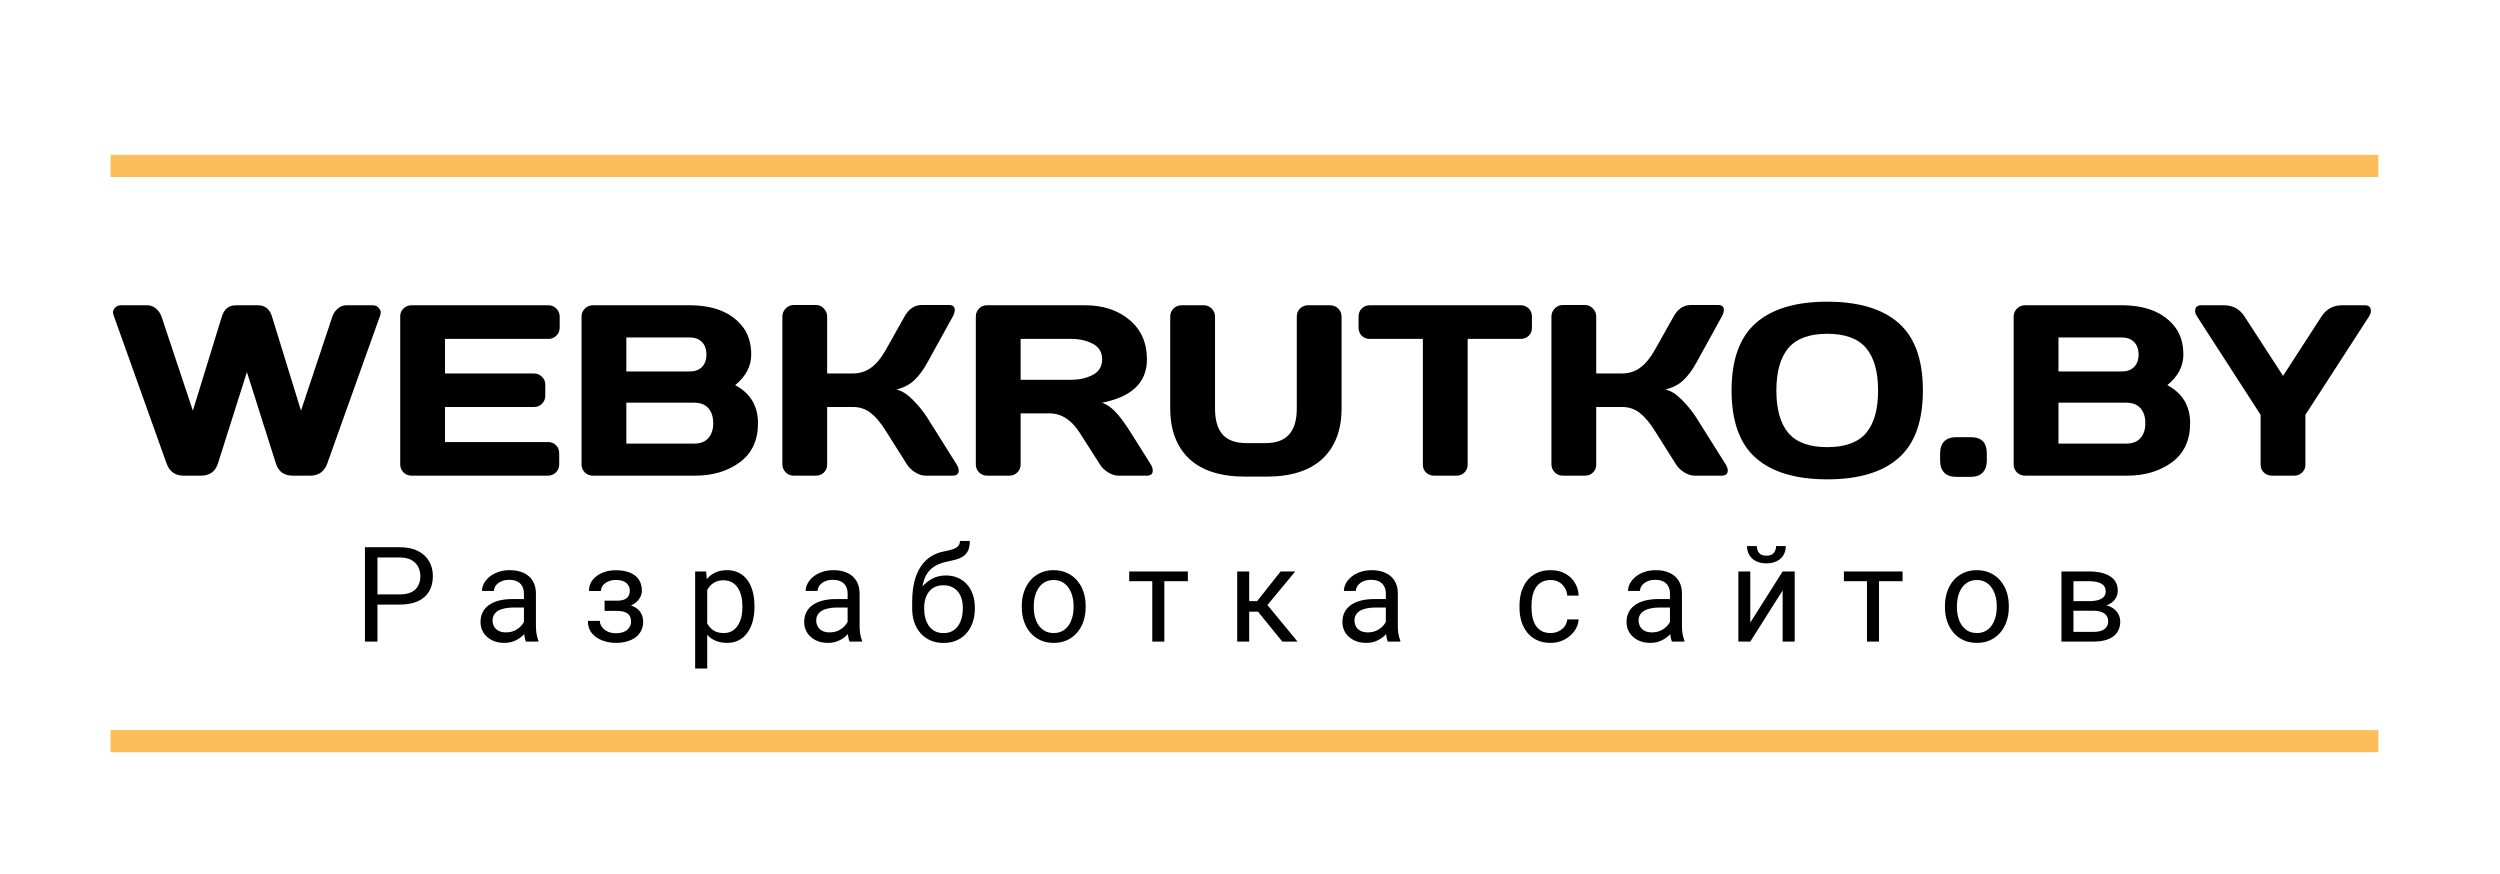
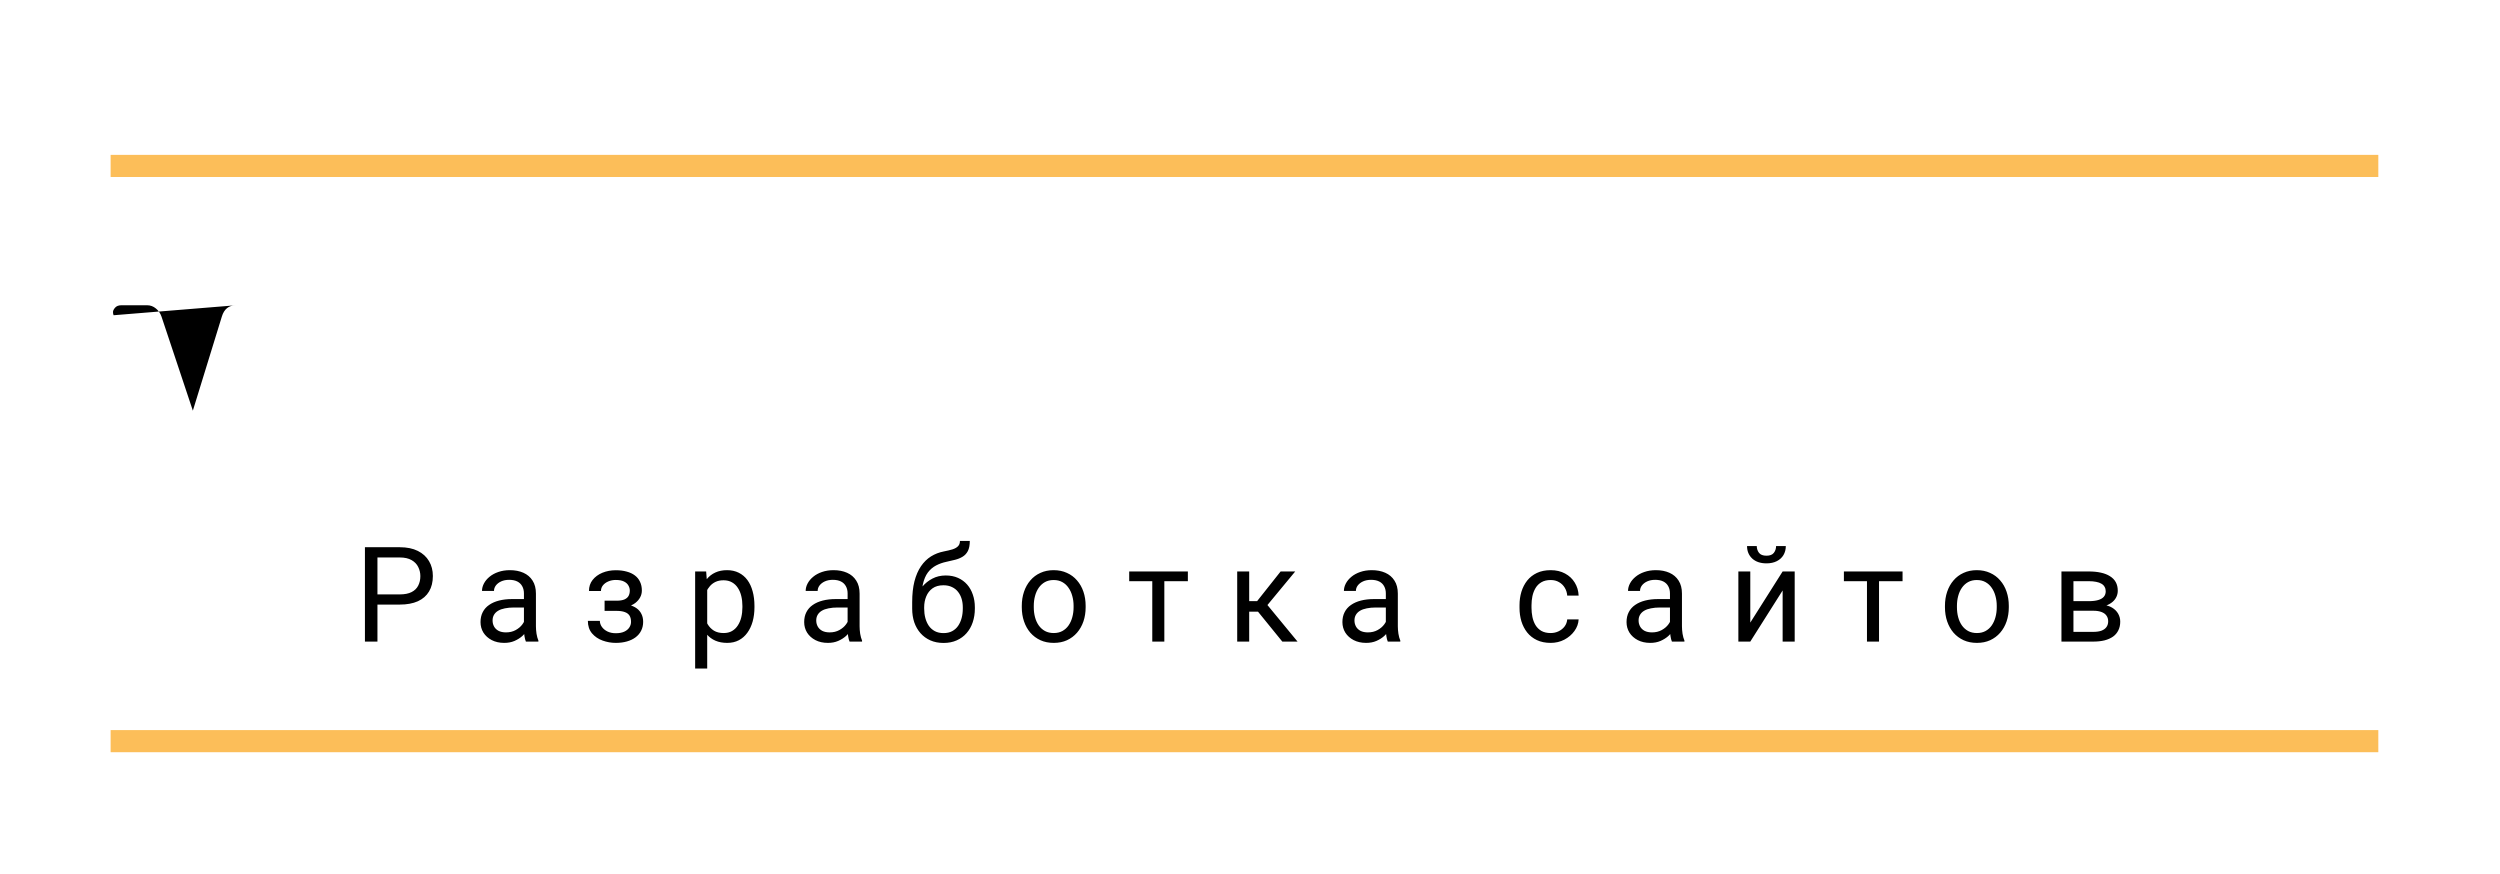
<svg xmlns="http://www.w3.org/2000/svg" width="226" height="79" viewBox="0 0 226 79" fill="none">
  <rect x="10" y="14" width="205" height="2" fill="#FCBE59" />
  <rect x="10" y="66" width="205" height="2" fill="#FCBE59" />
-   <path d="M10.269 28.498C10.233 28.412 10.215 28.315 10.215 28.208C10.215 28.093 10.276 27.965 10.398 27.821C10.526 27.671 10.716 27.596 10.967 27.596H13.319C13.599 27.596 13.856 27.692 14.093 27.886C14.329 28.079 14.497 28.323 14.598 28.616L17.434 37.124L20.055 28.616C20.262 27.936 20.689 27.596 21.333 27.596H23.31C23.954 27.596 24.38 27.936 24.588 28.616L27.209 37.124L30.045 28.616C30.145 28.323 30.314 28.079 30.55 27.886C30.786 27.692 31.044 27.596 31.323 27.596H33.676C33.919 27.596 34.102 27.671 34.224 27.821C34.352 27.965 34.417 28.093 34.417 28.208C34.417 28.315 34.403 28.412 34.374 28.498L29.583 41.904C29.318 42.635 28.802 43 28.036 43H26.479C25.684 43 25.172 42.635 24.942 41.904L22.321 33.633L19.7 41.904C19.464 42.635 18.952 43 18.164 43H16.596C15.837 43 15.325 42.635 15.06 41.904L10.269 28.498ZM36.179 41.969V28.595C36.179 28.315 36.279 28.079 36.48 27.886C36.68 27.692 36.92 27.596 37.199 27.596H49.585C49.864 27.596 50.101 27.696 50.294 27.896C50.495 28.097 50.595 28.337 50.595 28.616V29.626C50.595 29.905 50.495 30.145 50.294 30.346C50.101 30.539 49.864 30.636 49.585 30.636H40.228V33.762H48.285C48.565 33.762 48.801 33.862 48.994 34.062C49.195 34.256 49.295 34.492 49.295 34.772V35.781C49.295 36.06 49.195 36.3 48.994 36.501C48.801 36.694 48.565 36.791 48.285 36.791H40.228V39.96H49.563C49.836 39.96 50.068 40.057 50.262 40.25C50.455 40.443 50.552 40.68 50.552 40.959V41.99C50.552 42.27 50.452 42.509 50.251 42.71C50.05 42.903 49.81 43 49.531 43H37.199C36.92 43 36.68 42.903 36.48 42.71C36.279 42.509 36.179 42.262 36.179 41.969ZM52.571 28.616C52.571 28.337 52.672 28.097 52.872 27.896C53.073 27.696 53.312 27.596 53.592 27.596H62.325C64.466 27.596 66.046 28.212 67.062 29.443C67.628 30.124 67.911 30.994 67.911 32.054C67.911 33.106 67.428 34.027 66.461 34.815C67.836 35.552 68.523 36.698 68.523 38.252C68.523 39.806 67.972 40.988 66.869 41.797C65.773 42.599 64.427 43 62.83 43H53.592C53.312 43 53.073 42.903 52.872 42.71C52.672 42.509 52.571 42.27 52.571 41.99V28.616ZM56.621 40.1H62.766C63.317 40.1 63.74 39.935 64.033 39.605C64.327 39.276 64.474 38.825 64.474 38.252C64.474 37.679 64.327 37.228 64.033 36.898C63.74 36.569 63.317 36.404 62.766 36.404H56.621V40.1ZM56.621 33.579H62.368C62.819 33.579 63.181 33.447 63.453 33.182C63.725 32.91 63.861 32.533 63.861 32.054C63.861 31.567 63.725 31.187 63.453 30.915C63.181 30.643 62.819 30.507 62.368 30.507H56.621V33.579ZM86.667 42.527C86.667 42.842 86.481 43 86.108 43H83.648C83.369 43 83.068 42.903 82.746 42.71C82.424 42.509 82.173 42.27 81.994 41.99L80.103 38.993C79.652 38.263 79.198 37.715 78.739 37.35C78.281 36.977 77.73 36.791 77.085 36.791H74.775V42.012C74.775 42.291 74.675 42.527 74.475 42.721C74.281 42.907 74.045 43 73.766 43H71.746C71.467 43 71.227 42.9 71.026 42.699C70.826 42.492 70.726 42.248 70.726 41.969V28.616C70.726 28.337 70.826 28.093 71.026 27.886C71.227 27.678 71.467 27.574 71.746 27.574H73.766C74.045 27.574 74.281 27.678 74.475 27.886C74.675 28.093 74.775 28.337 74.775 28.616V33.762H77.085C77.715 33.762 78.267 33.59 78.739 33.246C79.219 32.902 79.674 32.347 80.103 31.581L81.769 28.616C82.148 27.929 82.664 27.581 83.315 27.574H85.797C86.141 27.574 86.312 27.725 86.312 28.025C86.312 28.19 86.252 28.387 86.13 28.616L83.799 32.838C83.462 33.454 83.083 33.962 82.66 34.363C82.245 34.764 81.701 35.047 81.027 35.212C81.5 35.312 81.983 35.609 82.478 36.103C82.979 36.598 83.419 37.135 83.799 37.715L86.484 41.99C86.606 42.198 86.667 42.377 86.667 42.527ZM104.209 42.538C104.209 42.846 104.026 43 103.661 43H101.083C100.811 43 100.51 42.903 100.181 42.71C99.858 42.509 99.611 42.27 99.439 41.99L97.613 39.133C96.861 37.958 95.952 37.371 94.885 37.371H92.264V41.99C92.264 42.27 92.163 42.509 91.963 42.71C91.769 42.903 91.533 43 91.254 43H89.234C88.955 43 88.715 42.903 88.515 42.71C88.314 42.509 88.214 42.27 88.214 41.99V28.616C88.214 28.337 88.311 28.097 88.504 27.896C88.697 27.696 88.934 27.596 89.213 27.596H98.075C99.715 27.596 101.058 28.036 102.104 28.917C103.156 29.798 103.683 30.987 103.683 32.483C103.683 34.567 102.333 35.874 99.633 36.404C100.062 36.562 100.46 36.834 100.825 37.221C101.19 37.6 101.609 38.155 102.082 38.886L104.037 41.99C104.152 42.191 104.209 42.373 104.209 42.538ZM92.264 34.331H96.84C97.578 34.331 98.226 34.184 98.784 33.891C99.35 33.597 99.633 33.128 99.633 32.483C99.633 31.839 99.35 31.37 98.784 31.076C98.226 30.783 97.578 30.636 96.84 30.636H92.264V34.331ZM105.788 36.909V28.616C105.788 28.337 105.885 28.097 106.078 27.896C106.279 27.696 106.526 27.596 106.819 27.596H108.828C109.1 27.596 109.337 27.696 109.537 27.896C109.738 28.097 109.838 28.337 109.838 28.616V36.931C109.838 37.983 110.067 38.768 110.525 39.283C110.991 39.799 111.707 40.057 112.674 40.057H114.393C115.359 40.057 116.072 39.799 116.53 39.283C116.996 38.768 117.229 37.983 117.229 36.931V28.616C117.229 28.337 117.325 28.097 117.519 27.896C117.719 27.696 117.959 27.596 118.238 27.596H120.236C120.53 27.596 120.777 27.696 120.978 27.896C121.178 28.097 121.278 28.337 121.278 28.616V36.909C121.278 38.871 120.702 40.393 119.549 41.475C118.396 42.549 116.713 43.086 114.5 43.086H112.566C110.346 43.086 108.66 42.549 107.507 41.475C106.361 40.393 105.788 38.871 105.788 36.909ZM122.814 29.626V28.616C122.814 28.323 122.911 28.079 123.104 27.886C123.298 27.692 123.541 27.596 123.835 27.596H137.467C137.76 27.596 138.004 27.692 138.197 27.886C138.391 28.079 138.487 28.323 138.487 28.616V29.626C138.487 29.92 138.391 30.163 138.197 30.356C138.004 30.543 137.76 30.636 137.467 30.636H132.676V42.012C132.676 42.291 132.576 42.527 132.375 42.721C132.182 42.907 131.945 43 131.666 43H129.636C129.356 43 129.117 42.907 128.916 42.721C128.723 42.527 128.626 42.291 128.626 42.012V30.636H123.835C123.541 30.636 123.298 30.543 123.104 30.356C122.911 30.163 122.814 29.92 122.814 29.626ZM156.19 42.527C156.19 42.842 156.004 43 155.632 43H153.172C152.893 43 152.592 42.903 152.27 42.71C151.947 42.509 151.697 42.27 151.518 41.99L149.627 38.993C149.176 38.263 148.721 37.715 148.263 37.35C147.804 36.977 147.253 36.791 146.608 36.791H144.299V42.012C144.299 42.291 144.199 42.527 143.998 42.721C143.805 42.907 143.568 43 143.289 43H141.27C140.99 43 140.75 42.9 140.55 42.699C140.349 42.492 140.249 42.248 140.249 41.969V28.616C140.249 28.337 140.349 28.093 140.55 27.886C140.75 27.678 140.99 27.574 141.27 27.574H143.289C143.568 27.574 143.805 27.678 143.998 27.886C144.199 28.093 144.299 28.337 144.299 28.616V33.762H146.608C147.239 33.762 147.79 33.59 148.263 33.246C148.743 32.902 149.197 32.347 149.627 31.581L151.292 28.616C151.672 27.929 152.187 27.581 152.839 27.574H155.32C155.664 27.574 155.836 27.725 155.836 28.025C155.836 28.19 155.775 28.387 155.653 28.616L153.322 32.838C152.986 33.454 152.606 33.962 152.184 34.363C151.768 34.764 151.224 35.047 150.551 35.212C151.023 35.312 151.507 35.609 152.001 36.103C152.502 36.598 152.943 37.135 153.322 37.715L156.008 41.99C156.13 42.198 156.19 42.377 156.19 42.527ZM171.627 41.41C170.166 42.692 168.018 43.333 165.182 43.333C162.353 43.333 160.204 42.692 158.736 41.41C157.268 40.121 156.534 38.084 156.534 35.298C156.534 32.512 157.268 30.478 158.736 29.196C160.204 27.914 162.353 27.273 165.182 27.273C168.018 27.273 170.166 27.914 171.627 29.196C173.095 30.478 173.829 32.512 173.829 35.298C173.829 38.084 173.095 40.121 171.627 41.41ZM168.694 31.463C167.971 30.604 166.8 30.174 165.182 30.174C163.57 30.174 162.399 30.604 161.669 31.463C160.946 32.322 160.584 33.604 160.584 35.309C160.584 37.006 160.946 38.284 161.669 39.144C162.399 39.996 163.57 40.422 165.182 40.422C166.8 40.422 167.971 39.996 168.694 39.144C169.418 38.284 169.779 37.006 169.779 35.309C169.779 33.604 169.418 32.322 168.694 31.463ZM178.158 39.52C179.125 39.52 179.608 40.007 179.608 40.98V41.657C179.608 42.108 179.483 42.463 179.232 42.721C178.989 42.978 178.631 43.107 178.158 43.107H176.837C176.364 43.107 176.003 42.978 175.752 42.721C175.508 42.463 175.387 42.108 175.387 41.657V40.98C175.387 40.508 175.512 40.146 175.763 39.895C176.013 39.645 176.371 39.52 176.837 39.52H178.158ZM182.036 28.616C182.036 28.337 182.136 28.097 182.337 27.896C182.537 27.696 182.777 27.596 183.057 27.596H191.79C193.931 27.596 195.51 28.212 196.527 29.443C197.093 30.124 197.376 30.994 197.376 32.054C197.376 33.106 196.893 34.027 195.926 34.815C197.301 35.552 197.988 36.698 197.988 38.252C197.988 39.806 197.437 40.988 196.334 41.797C195.238 42.599 193.892 43 192.295 43H183.057C182.777 43 182.537 42.903 182.337 42.71C182.136 42.509 182.036 42.27 182.036 41.99V28.616ZM186.086 40.1H192.23C192.782 40.1 193.204 39.935 193.498 39.605C193.792 39.276 193.938 38.825 193.938 38.252C193.938 37.679 193.792 37.228 193.498 36.898C193.204 36.569 192.782 36.404 192.23 36.404H186.086V40.1ZM186.086 33.579H191.833C192.284 33.579 192.646 33.447 192.918 33.182C193.19 32.91 193.326 32.533 193.326 32.054C193.326 31.567 193.19 31.187 192.918 30.915C192.646 30.643 192.284 30.507 191.833 30.507H186.086V33.579ZM198.439 28.111C198.439 27.768 198.626 27.596 198.998 27.596H201.039C201.848 27.596 202.471 27.936 202.908 28.616L206.389 33.977L209.858 28.616C210.302 27.936 210.925 27.596 211.728 27.596H213.779C214.145 27.596 214.327 27.768 214.327 28.111C214.327 28.269 214.27 28.437 214.155 28.616L208.408 37.5V42.012C208.408 42.291 208.308 42.527 208.107 42.721C207.914 42.907 207.678 43 207.398 43H205.379C205.1 43 204.86 42.907 204.659 42.721C204.459 42.527 204.358 42.291 204.358 42.012V37.5L198.622 28.616C198.5 28.437 198.439 28.269 198.439 28.111Z" fill="black" />
+   <path d="M10.269 28.498C10.233 28.412 10.215 28.315 10.215 28.208C10.215 28.093 10.276 27.965 10.398 27.821C10.526 27.671 10.716 27.596 10.967 27.596H13.319C13.599 27.596 13.856 27.692 14.093 27.886C14.329 28.079 14.497 28.323 14.598 28.616L17.434 37.124L20.055 28.616C20.262 27.936 20.689 27.596 21.333 27.596.31C23.954 27.596 24.38 27.936 24.588 28.616L27.209 37.124L30.045 28.616C30.145 28.323 30.314 28.079 30.55 27.886C30.786 27.692 31.044 27.596 31.323 27.596H33.676C33.919 27.596 34.102 27.671 34.224 27.821C34.352 27.965 34.417 28.093 34.417 28.208C34.417 28.315 34.403 28.412 34.374 28.498L29.583 41.904C29.318 42.635 28.802 43 28.036 436.478C25.684 43 25.172 42.635 24.942 41.904L22.321 33.633L19.7 41.904C19.464 42.635 18.952 43 18.164 43H16.596C15.837 43 15.325 42.635 15.06 41.904L10.269 28.498ZM36.179 41.969V28.595C36.179 28.315 36.279 28.079 36.48 27.886C36.68 27.692 36.92 27.596 37.199 27.596H49.585C49.864 27.596 50.101 27.696 50.294 27.896C50.495 28.097 50.595 28.337 50.595 28.616V29.626C50.595 29.905 50.495 30.145 50.294 30.346C50.101 30.539 49.864 30.636 49.585 30.636H40.228V33.762H48.285C48.565 33.762 48.801 33.862 48.994 34.062C49.195 34.256 49.295 34.492 49.295 34.772V35.781C49.295 36.06 49.195 36.3 48.994 36.501C48.801 36.694 48.565 36.791 48.285 36.791H40.228V39.96H49.563C49.836 39.96 50.068 40.057 50.262 40.25C50.455 40.443 50.552 40.68 50.552 40.959V41.99C50.552 42.27 50.452 42.509 50.251 42.71C50.05 42.903 49.81 43 49.531 43H37.199C36.92 43 36.68 42.903 36.48 42.71C36.279 42.509 36.179 42.262 36.179 41.969ZM52.571 28.616C52.571 28.337 52.672 28.097 52.872 27.896C53.073 27.696 53.312 27.596 53.592 27.596H62.325C64.466 27.596 66.046 28.212 67.062 29.443C67.628 30.124 67.911 30.994 67.911 32.054C67.911 33.106 67.428 34.027 66.461 34.815C67.836 35.552 68.523 36.698 68.523 38.252C68.523 39.806 67.972 40.988 66.869 41.797C65.773 42.599 64.427 43 62.83 43H53.592C53.312 43 53.073 42.903 52.872 42.71C52.672 42.509 52.571 42.27 52.571 41.99V28.616ZM56.621 40.1H62.766C63.317 40.1 63.74 39.935 64.033 39.605C64.327 39.276 64.474 38.825 64.474 38.252C64.474 37.679 64.327 37.228 64.033 36.898C63.74 36.569 63.317 36.404 62.766 36.404H56.621V40.1ZM56.621 33.579H62.368C62.819 33.579 63.181 33.447 63.453 33.182C63.725 32.91 63.861 32.533 63.861 32.054C63.861 31.567 63.725 31.187 63.453 30.915C63.181 30.643 62.819 30.507 62.368 30.507H56.621V33.579ZM86.667 42.527C86.667 42.842 86.481 43 86.108 43H83.648C83.369 43 83.068 42.903 82.746 42.71C82.424 42.509 82.173 42.27 81.994 41.99L80.103 38.993C79.652 38.263 79.198 37.715 78.739 37.35C78.281 36.977 77.73 36.791 77.085 36.791H74.775V42.012C74.775 42.291 74.675 42.527 74.475 42.721C74.281 42.907 74.045 43 73.766 43H71.746C71.467 43 71.227 42.9 71.026 42.699C70.826 42.492 70.726 42.248 70.726 41.969V28.616C70.726 28.337 70.826 28.093 71.026 27.886C71.227 27.678 71.467 27.574 71.746 27.574H73.766C74.045 27.574 74.281 27.678 74.475 27.886C74.675 28.093 74.775 28.337 74.775 28.616V33.762H77.085C77.715 33.762 78.267 33.59 78.739 33.246C79.219 32.902 79.674 32.347 80.103 31.581L81.769 28.616C82.148 27.929 82.664 27.581 83.315 27.574H85.797C86.141 27.574 86.312 27.725 86.312 28.025C86.312 28.19 86.252 28.387 86.13 28.616L83.799 32.838C83.462 33.454 83.083 33.962 82.66 34.363C82.245 34.764 81.701 35.047 81.027 35.212C81.5 35.312 81.983 35.609 82.478 36.103C82.979 36.598 83.419 37.135 83.799 37.715L86.484 41.99C86.606 42.198 86.667 42.377 86.667 42.527ZM104.209 42.538C104.209 42.846 104.026 43 103.661 43H101.083C100.811 43 100.51 42.903 100.181 42.71C99.858 42.509 99.611 42.27 99.439 41.99L97.613 39.133C96.861 37.958 95.952 37.371 94.885 37.371H92.264V41.99C92.264 42.27 92.163 42.509 91.963 42.71C91.769 42.903 91.533 43 91.254 43H89.234C88.955 43 88.715 42.903 88.515 42.71C88.314 42.509 88.214 42.27 88.214 41.99V28.616C88.214 28.337 88.311 28.097 88.504 27.896C88.697 27.696 88.934 27.596 89.213 27.596H98.075C99.715 27.596 101.058 28.036 102.104 28.917C103.156 29.798 103.683 30.987 103.683 32.483C103.683 34.567 102.333 35.874 99.633 36.404C100.062 36.562 100.46 36.834 100.825 37.221C101.19 37.6 101.609 38.155 102.082 38.886L104.037 41.99C104.152 42.191 104.209 42.373 104.209 42.538ZM92.264 34.331H96.84C97.578 34.331 98.226 34.184 98.784 33.891C99.35 33.597 99.633 33.128 99.633 32.483C99.633 31.839 99.35 31.37 98.784 31.076C98.226 30.783 97.578 30.636 96.84 30.636H92.264V34.331ZM105.788 36.909V28.616C105.788 28.337 105.885 28.097 106.078 27.896C106.279 27.696 106.526 27.596 106.819 27.596H108.828C109.1 27.596 109.337 27.696 109.537 27.896C109.738 28.097 109.838 28.337 109.838 28.616V36.931C109.838 37.983 110.067 38.768 110.525 39.283C110.991 39.799 111.707 40.057 112.674 40.057H114.393C115.359 40.057 116.072 39.799 116.53 39.283C116.996 38.768 117.229 37.983 117.229 36.931V28.616C117.229 28.337 117.325 28.097 117.519 27.896C117.719 27.696 117.959 27.596 118.238 27.596H120.236C120.53 27.596 120.777 27.696 120.978 27.896C121.178 28.097 121.278 28.337 121.278 28.616V36.909C121.278 38.871 120.702 40.393 119.549 41.475C118.396 42.549 116.713 43.086 114.5 43.086H112.566C110.346 43.086 108.66 42.549 107.507 41.475C106.361 40.393 105.788 38.871 105.788 36.909ZM122.814 29.626V28.616C122.814 28.323 122.911 28.079 123.104 27.886C123.298 27.692 123.541 27.596 123.835 27.596H137.467C137.76 27.596 138.004 27.692 138.197 27.886C138.391 28.079 138.487 28.323 138.487 28.616V29.626C138.487 29.92 138.391 30.163 138.197 30.356C138.004 30.543 137.76 30.636 137.467 30.636H132.676V42.012C132.676 42.291 132.576 42.527 132.375 42.721C132.182 42.907 131.945 43 131.666 43H129.636C129.356 43 129.117 42.907 128.916 42.721C128.723 42.527 128.626 42.291 128.626 42.012V30.636H123.835C123.541 30.636 123.298 30.543 123.104 30.356C122.911 30.163 122.814 29.92 122.814 29.626ZM156.19 42.527C156.19 42.842 156.004 43 155.632 43H153.172C152.893 43 152.592 42.903 152.27 42.71C151.947 42.509 151.697 42.27 151.518 41.99L149.627 38.993C149.176 38.263 148.721 37.715 148.263 37.35C147.804 36.977 147.253 36.791 146.608 36.791H144.299V42.012C144.299 42.291 144.199 42.527 143.998 42.721C143.805 42.907 143.568 43 143.289 43H141.27C140.99 43 140.75 42.9 140.55 42.699C140.349 42.492 140.249 42.248 140.249 41.969V28.616C140.249 28.337 140.349 28.093 140.55 27.886C140.75 27.678 140.99 27.574 141.27 27.574H143.289C143.568 27.574 143.805 27.678 143.998 27.886C144.199 28.093 144.299 28.337 144.299 28.616V33.762H146.608C147.239 33.762 147.79 33.59 148.263 33.246C148.743 32.902 149.197 32.347 149.627 31.581L151.292 28.616C151.672 27.929 152.187 27.581 152.839 27.574H155.32C155.664 27.574 155.836 27.725 155.836 28.025C155.836 28.19 155.775 28.387 155.653 28.616L153.322 32.838C152.986 33.454 152.606 33.962 152.184 34.363C151.768 34.764 151.224 35.047 150.551 35.212C151.023 35.312 151.507 35.609 152.001 36.103C152.502 36.598 152.943 37.135 153.322 37.715L156.008 41.99C156.13 42.198 156.19 42.377 156.19 42.527ZM171.627 41.41C170.166 42.692 168.018 43.333 165.182 43.333C162.353 43.333 160.204 42.692 158.736 41.41C157.268 40.121 156.534 38.084 156.534 35.298C156.534 32.512 157.268 30.478 158.736 29.196C160.204 27.914 162.353 27.273 165.182 27.273C168.018 27.273 170.166 27.914 171.627 29.196C173.095 30.478 173.829 32.512 173.829 35.298C173.829 38.084 173.095 40.121 171.627 41.41ZM168.694 31.463C167.971 30.604 166.8 30.174 165.182 30.174C163.57 30.174 162.399 30.604 161.669 31.463C160.946 32.322 160.584 33.604 160.584 35.309C160.584 37.006 160.946 38.284 161.669 39.144C162.399 39.996 163.57 40.422 165.182 40.422C166.8 40.422 167.971 39.996 168.694 39.144C169.418 38.284 169.779 37.006 169.779 35.309C169.779 33.604 169.418 32.322 168.694 31.463ZM178.158 39.52C179.125 39.52 179.608 40.007 179.608 40.98V41.657C179.608 42.108 179.483 42.463 179.232 42.721C178.989 42.978 178.631 43.107 178.158 43.107H176.837C176.364 43.107 176.003 42.978 175.752 42.721C175.508 42.463 175.387 42.108 175.387 41.657V40.98C175.387 40.508 175.512 40.146 175.763 39.895C176.013 39.645 176.371 39.52 176.837 39.52H178.158ZM182.036 28.616C182.036 28.337 182.136 28.097 182.337 27.896C182.537 27.696 182.777 27.596 183.057 27.596H191.79C193.931 27.596 195.51 28.212 196.527 29.443C197.093 30.124 197.376 30.994 197.376 32.054C197.376 33.106 196.893 34.027 195.926 34.815C197.301 35.552 197.988 36.698 197.988 38.252C197.988 39.806 197.437 40.988 196.334 41.797C195.238 42.599 193.892 43 192.295 43H183.057C182.777 43 182.537 42.903 182.337 42.71C182.136 42.509 182.036 42.27 182.036 41.99V28.616ZM186.086 40.1H192.23C192.782 40.1 193.204 39.935 193.498 39.605C193.792 39.276 193.938 38.825 193.938 38.252C193.938 37.679 193.792 37.228 193.498 36.898C193.204 36.569 192.782 36.404 192.23 36.404H186.086V40.1ZM186.086 33.579H191.833C192.284 33.579 192.646 33.447 192.918 33.182C193.19 32.91 193.326 32.533 193.326 32.054C193.326 31.567 193.19 31.187 192.918 30.915C192.646 30.643 192.284 30.507 191.833 30.507H186.086V33.579ZM198.439 28.111C198.439 27.768 198.626 27.596 198.998 27.596.039C201.848 27.596 202.471 27.936 202.908 28.616L206.389 33.977L209.858 28.616C210.302 27.936 210.925 27.596 211.728 27.596.779C214.145 27.596 214.327 27.768 214.327 28.111C214.327 28.269 214.27 28.437 214.155 28.616L208.408 37.5V42.012C208.408 42.291 208.308 42.527 208.107 42.721C207.914 42.907 207.678 43 207.398 4305.379C205.1 43 204.86 42.907 204.659 42.721C204.459 42.527 204.358 42.291 204.358 42.012V37.5L198.622 28.616C198.5 28.437 198.439 28.269 198.439 28.111Z" fill="black" />
  <path d="M36.137 54.654H33.857V53.734H36.137C36.578 53.734 36.935 53.664 37.209 53.523C37.482 53.383 37.682 53.188 37.807 52.938C37.935 52.688 38 52.402 38 52.082C38 51.789 37.935 51.514 37.807 51.256C37.682 50.998 37.482 50.791 37.209 50.635C36.935 50.475 36.578 50.395 36.137 50.395H34.121V58H32.99V49.469H36.137C36.781 49.469 37.326 49.58 37.772 49.803C38.217 50.025 38.555 50.334 38.785 50.728C39.016 51.119 39.131 51.566 39.131 52.07C39.131 52.617 39.016 53.084 38.785 53.471C38.555 53.857 38.217 54.152 37.772 54.355C37.326 54.555 36.781 54.654 36.137 54.654ZM47.364 56.916V53.652C47.364 53.402 47.314 53.185 47.212 53.002C47.114 52.815 46.966 52.67 46.767 52.568C46.568 52.467 46.322 52.416 46.029 52.416C45.755 52.416 45.515 52.463 45.308 52.557C45.105 52.65 44.944 52.773 44.827 52.926C44.714 53.078 44.657 53.242 44.657 53.418H43.573C43.573 53.191 43.632 52.967 43.749 52.744C43.866 52.522 44.034 52.32 44.253 52.141C44.476 51.957 44.741 51.812 45.05 51.707C45.362 51.598 45.71 51.543 46.093 51.543C46.554 51.543 46.96 51.621 47.312 51.777C47.667 51.934 47.944 52.17 48.144 52.486C48.347 52.799 48.448 53.191 48.448 53.664V56.617C48.448 56.828 48.466 57.053 48.501 57.291C48.54 57.529 48.597 57.734 48.671 57.906V58H47.54C47.486 57.875 47.443 57.709 47.411 57.502C47.38 57.291 47.364 57.096 47.364 56.916ZM47.552 54.156L47.564 54.918H46.468C46.159 54.918 45.884 54.943 45.642 54.994C45.4 55.041 45.197 55.113 45.032 55.211C44.868 55.309 44.743 55.432 44.657 55.58C44.572 55.725 44.529 55.895 44.529 56.09C44.529 56.289 44.573 56.471 44.663 56.635C44.753 56.799 44.888 56.93 45.068 57.027C45.251 57.121 45.476 57.168 45.741 57.168C46.073 57.168 46.366 57.098 46.62 56.957C46.874 56.816 47.075 56.645 47.224 56.441C47.376 56.238 47.458 56.041 47.47 55.85L47.933 56.371C47.906 56.535 47.831 56.717 47.71 56.916C47.589 57.115 47.427 57.307 47.224 57.49C47.025 57.67 46.786 57.82 46.509 57.941C46.236 58.059 45.927 58.117 45.583 58.117C45.154 58.117 44.777 58.033 44.452 57.865C44.132 57.697 43.882 57.473 43.702 57.191C43.527 56.906 43.439 56.588 43.439 56.236C43.439 55.897 43.505 55.598 43.638 55.34C43.771 55.078 43.962 54.861 44.212 54.69C44.462 54.514 44.763 54.381 45.114 54.291C45.466 54.201 45.859 54.156 46.292 54.156H47.552ZM55.821 54.971H54.655V54.303H55.733C56.034 54.303 56.272 54.266 56.448 54.191C56.623 54.113 56.748 54.006 56.823 53.869C56.897 53.732 56.934 53.572 56.934 53.389C56.934 53.225 56.891 53.07 56.805 52.926C56.723 52.777 56.59 52.658 56.407 52.568C56.223 52.475 55.977 52.428 55.668 52.428C55.418 52.428 55.192 52.473 54.989 52.562C54.785 52.648 54.623 52.768 54.502 52.92C54.385 53.068 54.327 53.236 54.327 53.424H53.243C53.243 53.037 53.352 52.705 53.571 52.428C53.793 52.147 54.088 51.93 54.456 51.777C54.827 51.625 55.231 51.549 55.668 51.549C56.035 51.549 56.364 51.59 56.653 51.672C56.946 51.75 57.194 51.867 57.397 52.023C57.6 52.176 57.754 52.367 57.86 52.598C57.969 52.824 58.024 53.088 58.024 53.389C58.024 53.603 57.973 53.807 57.871 53.998C57.77 54.19 57.623 54.359 57.432 54.508C57.241 54.652 57.008 54.766 56.735 54.848C56.465 54.93 56.16 54.971 55.821 54.971ZM54.655 54.56H55.821C56.2 54.56 56.534 54.598 56.823 54.672C57.112 54.742 57.354 54.848 57.549 54.988C57.745 55.129 57.891 55.303 57.989 55.51C58.09 55.713 58.141 55.947 58.141 56.213C58.141 56.51 58.081 56.777 57.959 57.016C57.842 57.25 57.674 57.449 57.456 57.613C57.237 57.777 56.975 57.902 56.67 57.988C56.37 58.074 56.035 58.117 55.668 58.117C55.258 58.117 54.86 58.047 54.473 57.906C54.086 57.766 53.768 57.549 53.518 57.256C53.268 56.959 53.143 56.582 53.143 56.125H54.227C54.227 56.316 54.288 56.498 54.409 56.67C54.53 56.842 54.698 56.98 54.913 57.086C55.131 57.191 55.383 57.244 55.668 57.244C55.973 57.244 56.227 57.197 56.43 57.103C56.633 57.01 56.785 56.885 56.887 56.728C56.993 56.572 57.045 56.402 57.045 56.219C57.045 55.98 56.998 55.789 56.905 55.645C56.811 55.5 56.666 55.395 56.471 55.328C56.28 55.258 56.034 55.223 55.733 55.223H54.655V54.56ZM63.931 52.879V60.438H62.841V51.66H63.837L63.931 52.879ZM68.203 54.777V54.9C68.203 55.361 68.148 55.789 68.039 56.184C67.929 56.574 67.769 56.914 67.558 57.203C67.351 57.492 67.095 57.717 66.791 57.877C66.486 58.037 66.136 58.117 65.742 58.117C65.34 58.117 64.984 58.051 64.675 57.918C64.367 57.785 64.105 57.592 63.89 57.338C63.675 57.084 63.504 56.779 63.375 56.424C63.25 56.068 63.164 55.668 63.117 55.223V54.566C63.164 54.098 63.252 53.678 63.38 53.307C63.509 52.935 63.679 52.619 63.89 52.357C64.105 52.092 64.365 51.891 64.669 51.754C64.974 51.613 65.326 51.543 65.724 51.543C66.123 51.543 66.476 51.621 66.785 51.777C67.093 51.93 67.353 52.148 67.564 52.434C67.775 52.719 67.933 53.06 68.039 53.459C68.148 53.853 68.203 54.293 68.203 54.777ZM67.113 54.9V54.777C67.113 54.461 67.08 54.164 67.013 53.887C66.947 53.605 66.843 53.359 66.703 53.148C66.566 52.934 66.39 52.766 66.175 52.645C65.96 52.52 65.705 52.457 65.408 52.457C65.134 52.457 64.896 52.504 64.693 52.598C64.494 52.691 64.324 52.818 64.183 52.978C64.043 53.135 63.927 53.315 63.837 53.518C63.752 53.717 63.687 53.924 63.644 54.139V55.656C63.722 55.93 63.832 56.188 63.972 56.43C64.113 56.668 64.3 56.861 64.535 57.01C64.769 57.154 65.064 57.227 65.419 57.227C65.713 57.227 65.965 57.166 66.175 57.045C66.39 56.92 66.566 56.75 66.703 56.535C66.843 56.32 66.947 56.074 67.013 55.797C67.08 55.516 67.113 55.217 67.113 54.9ZM76.624 56.916V53.652C76.624 53.402 76.573 53.185 76.472 53.002C76.374 52.815 76.225 52.67 76.026 52.568C75.827 52.467 75.581 52.416 75.288 52.416C75.014 52.416 74.774 52.463 74.567 52.557C74.364 52.65 74.204 52.773 74.087 52.926C73.973 53.078 73.917 53.242 73.917 53.418H72.833C72.833 53.191 72.891 52.967 73.009 52.744C73.126 52.522 73.294 52.32 73.513 52.141C73.735 51.957 74.001 51.812 74.309 51.707C74.622 51.598 74.969 51.543 75.352 51.543C75.813 51.543 76.219 51.621 76.571 51.777C76.927 51.934 77.204 52.17 77.403 52.486C77.606 52.799 77.708 53.191 77.708 53.664V56.617C77.708 56.828 77.725 57.053 77.76 57.291C77.8 57.529 77.856 57.734 77.93 57.906V58H76.8C76.745 57.875 76.702 57.709 76.671 57.502C76.639 57.291 76.624 57.096 76.624 56.916ZM76.811 54.156L76.823 54.918H75.727C75.419 54.918 75.143 54.943 74.901 54.994C74.659 55.041 74.456 55.113 74.292 55.211C74.128 55.309 74.003 55.432 73.917 55.58C73.831 55.725 73.788 55.895 73.788 56.09C73.788 56.289 73.833 56.471 73.923 56.635C74.013 56.799 74.147 56.93 74.327 57.027C74.51 57.121 74.735 57.168 75.001 57.168C75.333 57.168 75.626 57.098 75.88 56.957C76.134 56.816 76.335 56.645 76.483 56.441C76.635 56.238 76.718 56.041 76.729 55.85L77.192 56.371C77.165 56.535 77.091 56.717 76.969 56.916C76.848 57.115 76.686 57.307 76.483 57.49C76.284 57.67 76.046 57.82 75.768 57.941C75.495 58.059 75.186 58.117 74.843 58.117C74.413 58.117 74.036 58.033 73.712 57.865C73.391 57.697 73.141 57.473 72.962 57.191C72.786 56.906 72.698 56.588 72.698 56.236C72.698 55.897 72.764 55.598 72.897 55.34C73.03 55.078 73.222 54.861 73.472 54.69C73.722 54.514 74.022 54.381 74.374 54.291C74.725 54.201 75.118 54.156 75.552 54.156H76.811ZM86.779 48.9H87.67C87.67 49.283 87.611 49.588 87.494 49.815C87.377 50.037 87.217 50.209 87.014 50.33C86.814 50.451 86.588 50.543 86.334 50.605C86.084 50.668 85.824 50.728 85.555 50.787C85.219 50.857 84.906 50.969 84.617 51.121C84.332 51.27 84.086 51.48 83.879 51.754C83.676 52.027 83.525 52.383 83.428 52.82C83.334 53.258 83.309 53.799 83.352 54.443V54.982H82.461V54.443C82.461 53.721 82.529 53.09 82.666 52.551C82.807 52.012 83.004 51.557 83.258 51.185C83.512 50.815 83.812 50.52 84.16 50.301C84.512 50.082 84.898 49.932 85.32 49.85C85.625 49.791 85.887 49.728 86.106 49.662C86.324 49.592 86.49 49.498 86.603 49.381C86.721 49.264 86.779 49.103 86.779 48.9ZM85.496 52.023C85.91 52.023 86.279 52.096 86.603 52.24C86.928 52.385 87.203 52.586 87.43 52.844C87.656 53.102 87.828 53.406 87.945 53.758C88.066 54.105 88.127 54.484 88.127 54.895V55.023C88.127 55.465 88.062 55.875 87.934 56.254C87.809 56.629 87.623 56.957 87.377 57.238C87.135 57.516 86.838 57.732 86.486 57.889C86.139 58.045 85.742 58.123 85.297 58.123C84.852 58.123 84.453 58.045 84.102 57.889C83.754 57.732 83.457 57.516 83.211 57.238C82.965 56.957 82.777 56.629 82.648 56.254C82.523 55.875 82.461 55.465 82.461 55.023V54.895C82.461 54.797 82.478 54.701 82.514 54.607C82.549 54.514 82.592 54.418 82.643 54.32C82.697 54.223 82.746 54.119 82.789 54.01C82.934 53.658 83.131 53.332 83.381 53.031C83.635 52.73 83.938 52.488 84.289 52.305C84.644 52.117 85.047 52.023 85.496 52.023ZM85.285 52.908C84.887 52.908 84.559 53 84.301 53.184C84.047 53.367 83.857 53.611 83.732 53.916C83.607 54.217 83.545 54.543 83.545 54.895V55.023C83.545 55.32 83.58 55.602 83.65 55.867C83.721 56.133 83.826 56.369 83.967 56.576C84.111 56.779 84.293 56.94 84.512 57.057C84.734 57.174 84.996 57.232 85.297 57.232C85.598 57.232 85.857 57.174 86.076 57.057C86.295 56.94 86.475 56.779 86.615 56.576C86.756 56.369 86.861 56.133 86.932 55.867C87.002 55.602 87.037 55.32 87.037 55.023V54.895C87.037 54.629 87.002 54.377 86.932 54.139C86.861 53.9 86.754 53.69 86.609 53.506C86.469 53.322 86.287 53.178 86.064 53.072C85.846 52.963 85.586 52.908 85.285 52.908ZM92.37 54.9V54.766C92.37 54.309 92.437 53.885 92.57 53.494C92.702 53.1 92.894 52.758 93.144 52.469C93.394 52.176 93.697 51.949 94.052 51.789C94.407 51.625 94.806 51.543 95.247 51.543C95.693 51.543 96.093 51.625 96.448 51.789C96.808 51.949 97.112 52.176 97.362 52.469C97.616 52.758 97.81 53.1 97.943 53.494C98.075 53.885 98.142 54.309 98.142 54.766V54.9C98.142 55.357 98.075 55.781 97.943 56.172C97.81 56.562 97.616 56.904 97.362 57.197C97.112 57.486 96.81 57.713 96.454 57.877C96.103 58.037 95.704 58.117 95.259 58.117C94.814 58.117 94.413 58.037 94.058 57.877C93.702 57.713 93.398 57.486 93.144 57.197C92.894 56.904 92.702 56.562 92.57 56.172C92.437 55.781 92.37 55.357 92.37 54.9ZM93.454 54.766V54.9C93.454 55.217 93.491 55.516 93.566 55.797C93.64 56.074 93.751 56.32 93.9 56.535C94.052 56.75 94.241 56.92 94.468 57.045C94.695 57.166 94.958 57.227 95.259 57.227C95.556 57.227 95.816 57.166 96.038 57.045C96.265 56.92 96.452 56.75 96.601 56.535C96.749 56.32 96.861 56.074 96.935 55.797C97.013 55.516 97.052 55.217 97.052 54.9V54.766C97.052 54.453 97.013 54.158 96.935 53.881C96.861 53.6 96.747 53.352 96.595 53.137C96.447 52.918 96.259 52.746 96.032 52.621C95.81 52.496 95.548 52.434 95.247 52.434C94.95 52.434 94.689 52.496 94.462 52.621C94.24 52.746 94.052 52.918 93.9 53.137C93.751 53.352 93.64 53.6 93.566 53.881C93.491 54.158 93.454 54.453 93.454 54.766ZM105.256 51.66V58H104.166V51.66H105.256ZM107.383 51.66V52.539H102.08V51.66H107.383ZM112.927 51.66V58H111.843V51.66H112.927ZM117.088 51.66L114.082 55.293H112.564L112.4 54.344H113.642L115.769 51.66H117.088ZM115.921 58L113.589 55.129L114.287 54.344L117.298 58H115.921ZM125.28 56.916V53.652C125.28 53.402 125.229 53.185 125.128 53.002C125.03 52.815 124.882 52.67 124.682 52.568C124.483 52.467 124.237 52.416 123.944 52.416C123.671 52.416 123.43 52.463 123.223 52.557C123.02 52.65 122.86 52.773 122.743 52.926C122.63 53.078 122.573 53.242 122.573 53.418H121.489C121.489 53.191 121.548 52.967 121.665 52.744C121.782 52.522 121.95 52.32 122.169 52.141C122.391 51.957 122.657 51.812 122.966 51.707C123.278 51.598 123.626 51.543 124.009 51.543C124.47 51.543 124.876 51.621 125.227 51.777C125.583 51.934 125.86 52.17 126.059 52.486C126.262 52.799 126.364 53.191 126.364 53.664V56.617C126.364 56.828 126.382 57.053 126.417 57.291C126.456 57.529 126.512 57.734 126.587 57.906V58H125.456C125.401 57.875 125.358 57.709 125.327 57.502C125.296 57.291 125.28 57.096 125.28 56.916ZM125.468 54.156L125.479 54.918H124.384C124.075 54.918 123.8 54.943 123.557 54.994C123.315 55.041 123.112 55.113 122.948 55.211C122.784 55.309 122.659 55.432 122.573 55.58C122.487 55.725 122.444 55.895 122.444 56.09C122.444 56.289 122.489 56.471 122.579 56.635C122.669 56.799 122.804 56.93 122.983 57.027C123.167 57.121 123.391 57.168 123.657 57.168C123.989 57.168 124.282 57.098 124.536 56.957C124.79 56.816 124.991 56.645 125.139 56.441C125.292 56.238 125.374 56.041 125.386 55.85L125.848 56.371C125.821 56.535 125.747 56.717 125.626 56.916C125.505 57.115 125.343 57.307 125.139 57.49C124.94 57.67 124.702 57.82 124.425 57.941C124.151 58.059 123.843 58.117 123.499 58.117C123.069 58.117 122.692 58.033 122.368 57.865C122.048 57.697 121.798 57.473 121.618 57.191C121.442 56.906 121.354 56.588 121.354 56.236C121.354 55.897 121.421 55.598 121.554 55.34C121.686 55.078 121.878 54.861 122.128 54.69C122.378 54.514 122.679 54.381 123.03 54.291C123.382 54.201 123.774 54.156 124.208 54.156H125.468ZM140.183 57.227C140.441 57.227 140.679 57.174 140.898 57.068C141.116 56.963 141.296 56.818 141.437 56.635C141.577 56.447 141.657 56.234 141.677 55.996H142.708C142.689 56.371 142.562 56.721 142.327 57.045C142.097 57.365 141.794 57.625 141.419 57.824C141.044 58.02 140.632 58.117 140.183 58.117C139.706 58.117 139.29 58.033 138.935 57.865C138.583 57.697 138.29 57.467 138.056 57.174C137.825 56.881 137.652 56.545 137.534 56.166C137.421 55.783 137.364 55.379 137.364 54.953V54.707C137.364 54.281 137.421 53.879 137.534 53.5C137.652 53.117 137.825 52.779 138.056 52.486C138.29 52.193 138.583 51.963 138.935 51.795C139.29 51.627 139.706 51.543 140.183 51.543C140.679 51.543 141.113 51.645 141.484 51.848C141.855 52.047 142.146 52.32 142.357 52.668C142.571 53.012 142.689 53.402 142.708 53.84H141.677C141.657 53.578 141.583 53.342 141.454 53.131C141.329 52.92 141.157 52.752 140.939 52.627C140.724 52.498 140.472 52.434 140.183 52.434C139.851 52.434 139.571 52.5 139.345 52.633C139.122 52.762 138.945 52.938 138.812 53.16C138.683 53.379 138.589 53.623 138.53 53.893C138.476 54.158 138.448 54.43 138.448 54.707V54.953C138.448 55.23 138.476 55.504 138.53 55.773C138.585 56.043 138.677 56.287 138.806 56.506C138.939 56.725 139.116 56.9 139.339 57.033C139.566 57.162 139.847 57.227 140.183 57.227ZM150.965 56.916V53.652C150.965 53.402 150.914 53.185 150.813 53.002C150.715 52.815 150.567 52.67 150.368 52.568C150.168 52.467 149.922 52.416 149.629 52.416C149.356 52.416 149.116 52.463 148.909 52.557C148.705 52.65 148.545 52.773 148.428 52.926C148.315 53.078 148.258 53.242 148.258 53.418H147.174C147.174 53.191 147.233 52.967 147.35 52.744C147.467 52.522 147.635 52.32 147.854 52.141C148.077 51.957 148.342 51.812 148.651 51.707C148.963 51.598 149.311 51.543 149.694 51.543C150.155 51.543 150.561 51.621 150.912 51.777C151.268 51.934 151.545 52.17 151.745 52.486C151.948 52.799 152.049 53.191 152.049 53.664V56.617C152.049 56.828 152.067 57.053 152.102 57.291C152.141 57.529 152.198 57.734 152.272 57.906V58H151.141C151.086 57.875 151.043 57.709 151.012 57.502C150.981 57.291 150.965 57.096 150.965 56.916ZM151.153 54.156L151.164 54.918H150.069C149.76 54.918 149.485 54.943 149.243 54.994C149 55.041 148.797 55.113 148.633 55.211C148.469 55.309 148.344 55.432 148.258 55.58C148.172 55.725 148.129 55.895 148.129 56.09C148.129 56.289 148.174 56.471 148.264 56.635C148.354 56.799 148.489 56.93 148.668 57.027C148.852 57.121 149.077 57.168 149.342 57.168C149.674 57.168 149.967 57.098 150.221 56.957C150.475 56.816 150.676 56.645 150.825 56.441C150.977 56.238 151.059 56.041 151.071 55.85L151.534 56.371C151.506 56.535 151.432 56.717 151.311 56.916C151.19 57.115 151.028 57.307 150.825 57.49C150.625 57.67 150.387 57.82 150.11 57.941C149.836 58.059 149.528 58.117 149.184 58.117C148.754 58.117 148.377 58.033 148.053 57.865C147.733 57.697 147.483 57.473 147.303 57.191C147.127 56.906 147.039 56.588 147.039 56.236C147.039 55.897 147.106 55.598 147.239 55.34C147.371 55.078 147.563 54.861 147.813 54.69C148.063 54.514 148.364 54.381 148.715 54.291C149.067 54.201 149.459 54.156 149.893 54.156H151.153ZM158.226 56.283L161.15 51.66H162.24V58H161.15V53.377L158.226 58H157.148V51.66H158.226V56.283ZM160.558 49.363H161.437C161.437 49.668 161.367 49.94 161.226 50.178C161.086 50.412 160.884 50.596 160.623 50.728C160.361 50.861 160.05 50.928 159.691 50.928C159.148 50.928 158.718 50.783 158.402 50.494C158.089 50.201 157.933 49.824 157.933 49.363H158.812C158.812 49.594 158.879 49.797 159.011 49.973C159.144 50.148 159.371 50.236 159.691 50.236C160.004 50.236 160.226 50.148 160.359 49.973C160.492 49.797 160.558 49.594 160.558 49.363ZM169.864 51.66V58H168.774V51.66H169.864ZM171.991 51.66V52.539H166.688V51.66H171.991ZM175.824 54.9V54.766C175.824 54.309 175.891 53.885 176.023 53.494C176.156 53.1 176.348 52.758 176.598 52.469C176.848 52.176 177.15 51.949 177.506 51.789C177.861 51.625 178.26 51.543 178.701 51.543C179.146 51.543 179.547 51.625 179.902 51.789C180.262 51.949 180.566 52.176 180.816 52.469C181.07 52.758 181.264 53.1 181.396 53.494C181.529 53.885 181.596 54.309 181.596 54.766V54.9C181.596 55.357 181.529 55.781 181.396 56.172C181.264 56.562 181.07 56.904 180.816 57.197C180.566 57.486 180.264 57.713 179.908 57.877C179.557 58.037 179.158 58.117 178.713 58.117C178.268 58.117 177.867 58.037 177.512 57.877C177.156 57.713 176.852 57.486 176.598 57.197C176.348 56.904 176.156 56.562 176.023 56.172C175.891 55.781 175.824 55.357 175.824 54.9ZM176.908 54.766V54.9C176.908 55.217 176.945 55.516 177.02 55.797C177.094 56.074 177.205 56.32 177.354 56.535C177.506 56.75 177.695 56.92 177.922 57.045C178.148 57.166 178.412 57.227 178.713 57.227C179.01 57.227 179.27 57.166 179.492 57.045C179.719 56.92 179.906 56.75 180.055 56.535C180.203 56.32 180.314 56.074 180.389 55.797C180.467 55.516 180.506 55.217 180.506 54.9V54.766C180.506 54.453 180.467 54.158 180.389 53.881C180.314 53.6 180.201 53.352 180.049 53.137C179.9 52.918 179.713 52.746 179.486 52.621C179.264 52.496 179.002 52.434 178.701 52.434C178.404 52.434 178.143 52.496 177.916 52.621C177.693 52.746 177.506 52.918 177.354 53.137C177.205 53.352 177.094 53.6 177.02 53.881C176.945 54.158 176.908 54.453 176.908 54.766ZM189.232 55.211H187.152L187.14 54.344H188.839C189.175 54.344 189.454 54.31 189.677 54.244C189.904 54.178 190.073 54.078 190.187 53.945C190.3 53.812 190.357 53.648 190.357 53.453C190.357 53.301 190.323 53.168 190.257 53.055C190.195 52.938 190.099 52.842 189.97 52.768C189.841 52.69 189.681 52.633 189.489 52.598C189.302 52.559 189.081 52.539 188.827 52.539H187.439V58H186.355V51.66H188.827C189.23 51.66 189.591 51.695 189.911 51.766C190.236 51.836 190.511 51.943 190.738 52.088C190.968 52.228 191.144 52.408 191.265 52.627C191.386 52.846 191.446 53.103 191.446 53.4C191.446 53.592 191.407 53.773 191.329 53.945C191.251 54.117 191.136 54.27 190.984 54.402C190.831 54.535 190.644 54.645 190.421 54.73C190.198 54.812 189.943 54.865 189.654 54.889L189.232 55.211ZM189.232 58H186.759L187.298 57.121H189.232C189.532 57.121 189.782 57.084 189.982 57.01C190.181 56.932 190.329 56.822 190.427 56.682C190.529 56.537 190.579 56.365 190.579 56.166C190.579 55.967 190.529 55.797 190.427 55.656C190.329 55.512 190.181 55.402 189.982 55.328C189.782 55.25 189.532 55.211 189.232 55.211H187.585L187.597 54.344H189.654L190.046 54.672C190.394 54.699 190.689 54.785 190.931 54.93C191.173 55.074 191.357 55.258 191.482 55.48C191.607 55.699 191.669 55.938 191.669 56.195C191.669 56.492 191.613 56.754 191.499 56.98C191.39 57.207 191.23 57.397 191.019 57.549C190.808 57.697 190.552 57.81 190.251 57.889C189.95 57.963 189.611 58 189.232 58Z" fill="black" />
</svg>
